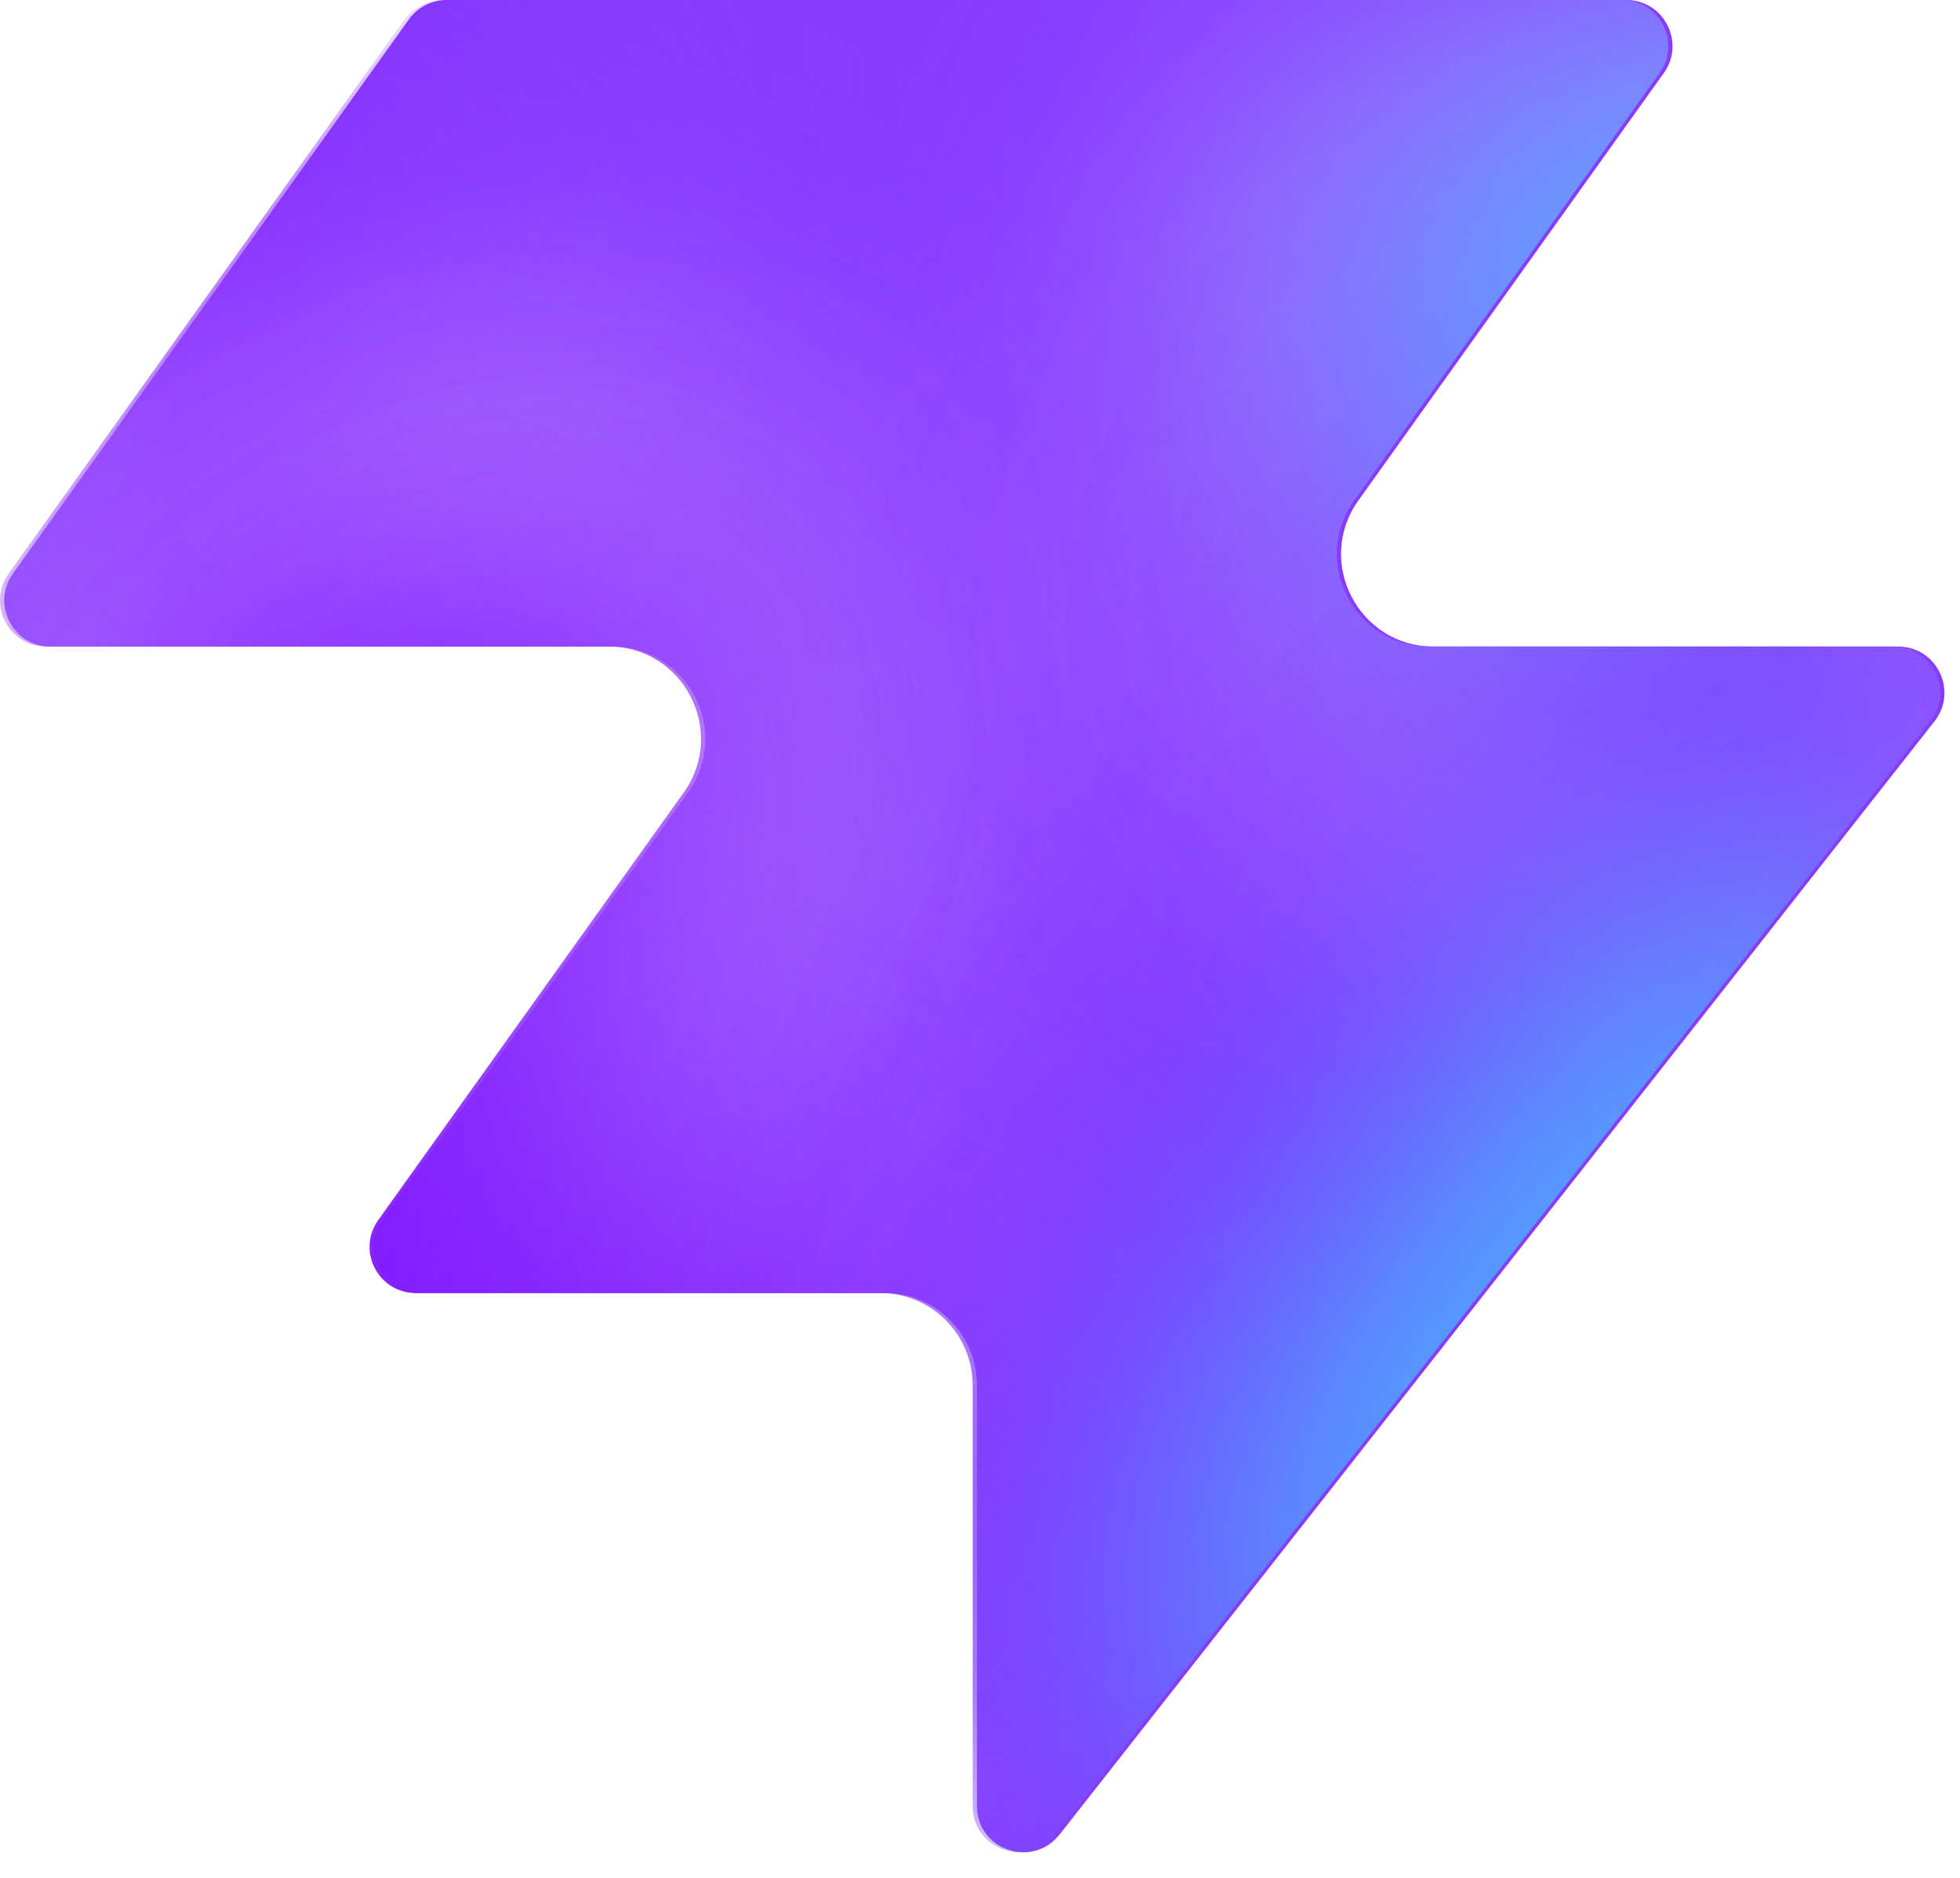
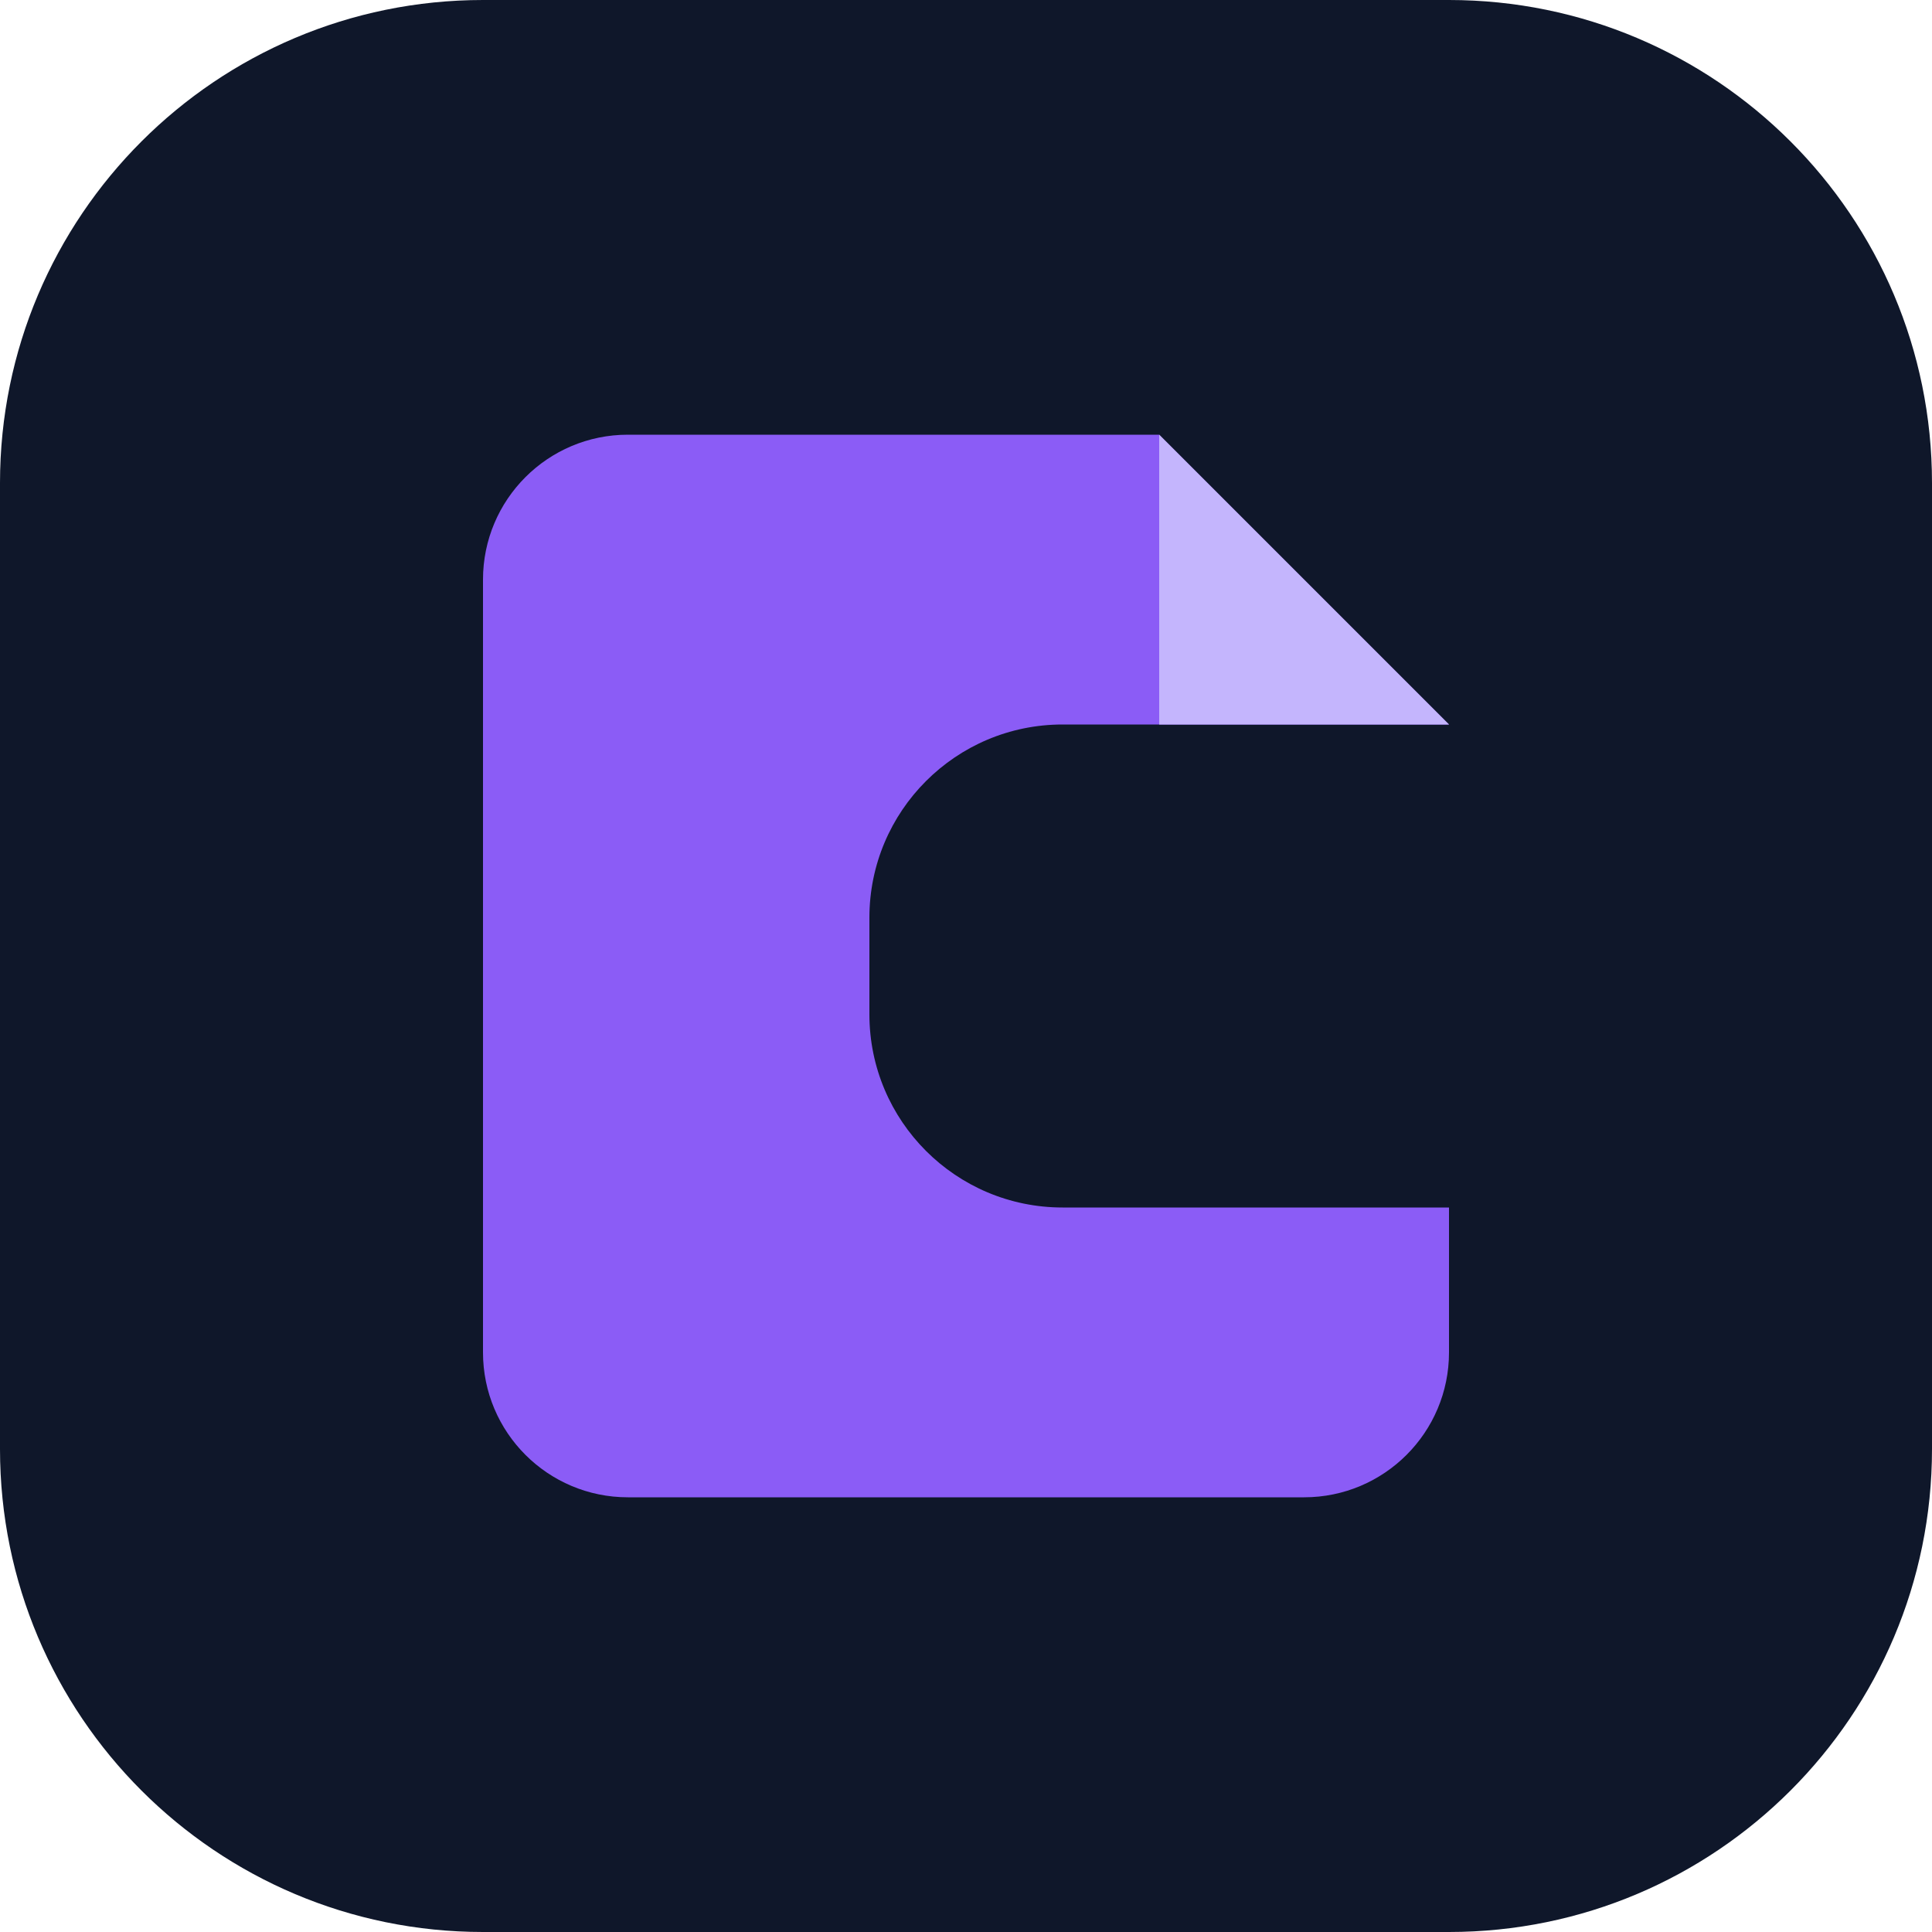
- <svg xmlns="http://www.w3.org/2000/svg" width="48" height="46" fill="none" viewBox="0 0 48 46">
-   <path fill="#863bff" d="M25.946 44.938c-.664.845-2.021.375-2.021-.698V33.937a2.26 2.26 0 0 0-2.262-2.262H10.287c-.92 0-1.456-1.04-.92-1.788l7.48-10.471c1.07-1.497 0-3.578-1.842-3.578H1.237c-.92 0-1.456-1.04-.92-1.788L10.013.474c.214-.297.556-.474.92-.474h28.894c.92 0 1.456 1.04.92 1.788l-7.48 10.471c-1.07 1.498 0 3.579 1.842 3.579h11.377c.943 0 1.473 1.088.89 1.83L25.947 44.94z" style="fill:#863bff;fill:color(display-p3 .525 .23 1);fill-opacity:1" />
-   <mask id="a" width="48" height="46" x="0" y="0" maskUnits="userSpaceOnUse" style="mask-type:alpha">
-     <path fill="#000" d="M25.842 44.938c-.664.844-2.021.375-2.021-.698V33.937a2.26 2.26 0 0 0-2.262-2.262H10.183c-.92 0-1.456-1.04-.92-1.788l7.48-10.471c1.07-1.498 0-3.579-1.842-3.579H1.133c-.92 0-1.456-1.04-.92-1.787L9.91.473c.214-.297.556-.474.92-.474h28.894c.92 0 1.456 1.04.92 1.788l-7.48 10.471c-1.07 1.498 0 3.578 1.842 3.578h11.377c.943 0 1.473 1.088.89 1.832L25.843 44.94z" style="fill:#000;fill-opacity:1" />
-   </mask>
-   <g mask="url(#a)">
-     <g filter="url(#b)">
-       <ellipse cx="5.508" cy="14.704" fill="#ede6ff" rx="5.508" ry="14.704" style="fill:#ede6ff;fill:color(display-p3 .927 .903 1);fill-opacity:1" transform="matrix(.00324 1 1 -.00324 -4.47 31.516)" />
-     </g>
-     <g filter="url(#c)">
-       <ellipse cx="10.399" cy="29.851" fill="#ede6ff" rx="10.399" ry="29.851" style="fill:#ede6ff;fill:color(display-p3 .927 .903 1);fill-opacity:1" transform="matrix(.00324 1 1 -.00324 -39.328 7.883)" />
-     </g>
-     <g filter="url(#d)">
-       <ellipse cx="5.508" cy="30.487" fill="#7e14ff" rx="5.508" ry="30.487" style="fill:#7e14ff;fill:color(display-p3 .492 .077 1);fill-opacity:1" transform="rotate(89.814 -25.913 -14.639)scale(1 -1)" />
-     </g>
-     <g filter="url(#e)">
-       <ellipse cx="5.508" cy="30.599" fill="#7e14ff" rx="5.508" ry="30.599" style="fill:#7e14ff;fill:color(display-p3 .492 .077 1);fill-opacity:1" transform="rotate(89.814 -32.644 -3.334)scale(1 -1)" />
-     </g>
-     <g filter="url(#f)">
-       <ellipse cx="5.508" cy="30.599" fill="#7e14ff" rx="5.508" ry="30.599" style="fill:#7e14ff;fill:color(display-p3 .492 .077 1);fill-opacity:1" transform="matrix(.00324 1 1 -.00324 -34.34 30.47)" />
-     </g>
-     <g filter="url(#g)">
-       <ellipse cx="14.072" cy="22.078" fill="#ede6ff" rx="14.072" ry="22.078" style="fill:#ede6ff;fill:color(display-p3 .927 .903 1);fill-opacity:1" transform="rotate(93.35 24.506 48.493)scale(-1 1)" />
-     </g>
-     <g filter="url(#h)">
-       <ellipse cx="3.47" cy="21.501" fill="#7e14ff" rx="3.47" ry="21.501" style="fill:#7e14ff;fill:color(display-p3 .492 .077 1);fill-opacity:1" transform="rotate(89.009 28.708 47.59)scale(-1 1)" />
-     </g>
-     <g filter="url(#i)">
-       <ellipse cx="3.47" cy="21.501" fill="#7e14ff" rx="3.47" ry="21.501" style="fill:#7e14ff;fill:color(display-p3 .492 .077 1);fill-opacity:1" transform="rotate(89.009 28.708 47.59)scale(-1 1)" />
-     </g>
-     <g filter="url(#j)">
-       <ellipse cx=".387" cy="8.972" fill="#7e14ff" rx="4.407" ry="29.108" style="fill:#7e14ff;fill:color(display-p3 .492 .077 1);fill-opacity:1" transform="rotate(39.51 .387 8.972)" />
-     </g>
-     <g filter="url(#k)">
-       <ellipse cx="47.523" cy="-6.092" fill="#7e14ff" rx="4.407" ry="29.108" style="fill:#7e14ff;fill:color(display-p3 .492 .077 1);fill-opacity:1" transform="rotate(37.892 47.523 -6.092)" />
-     </g>
-     <g filter="url(#l)">
-       <ellipse cx="41.412" cy="6.333" fill="#47bfff" rx="5.971" ry="9.665" style="fill:#47bfff;fill:color(display-p3 .28 .748 1);fill-opacity:1" transform="rotate(37.892 41.412 6.333)" />
-     </g>
-     <g filter="url(#m)">
-       <ellipse cx="-1.879" cy="38.332" fill="#7e14ff" rx="4.407" ry="29.108" style="fill:#7e14ff;fill:color(display-p3 .492 .077 1);fill-opacity:1" transform="rotate(37.892 -1.88 38.332)" />
-     </g>
-     <g filter="url(#n)">
-       <ellipse cx="-1.879" cy="38.332" fill="#7e14ff" rx="4.407" ry="29.108" style="fill:#7e14ff;fill:color(display-p3 .492 .077 1);fill-opacity:1" transform="rotate(37.892 -1.88 38.332)" />
-     </g>
-     <g filter="url(#o)">
-       <ellipse cx="35.651" cy="29.907" fill="#7e14ff" rx="4.407" ry="29.108" style="fill:#7e14ff;fill:color(display-p3 .492 .077 1);fill-opacity:1" transform="rotate(37.892 35.651 29.907)" />
-     </g>
-     <g filter="url(#p)">
-       <ellipse cx="38.418" cy="32.4" fill="#47bfff" rx="5.971" ry="15.297" style="fill:#47bfff;fill:color(display-p3 .28 .748 1);fill-opacity:1" transform="rotate(37.892 38.418 32.4)" />
-     </g>
-   </g>
-   <defs>
-     <filter id="b" width="60.045" height="41.654" x="-19.77" y="16.149" color-interpolation-filters="sRGB" filterUnits="userSpaceOnUse">
-       <feFlood flood-opacity="0" result="BackgroundImageFix" />
-       <feBlend in="SourceGraphic" in2="BackgroundImageFix" result="shape" />
-       <feGaussianBlur result="effect1_foregroundBlur_2002_17158" stdDeviation="7.659" />
-     </filter>
-     <filter id="c" width="90.34" height="51.437" x="-54.613" y="-7.533" color-interpolation-filters="sRGB" filterUnits="userSpaceOnUse">
-       <feFlood flood-opacity="0" result="BackgroundImageFix" />
-       <feBlend in="SourceGraphic" in2="BackgroundImageFix" result="shape" />
-       <feGaussianBlur result="effect1_foregroundBlur_2002_17158" stdDeviation="7.659" />
-     </filter>
-     <filter id="d" width="79.355" height="29.4" x="-49.64" y="2.03" color-interpolation-filters="sRGB" filterUnits="userSpaceOnUse">
-       <feFlood flood-opacity="0" result="BackgroundImageFix" />
-       <feBlend in="SourceGraphic" in2="BackgroundImageFix" result="shape" />
-       <feGaussianBlur result="effect1_foregroundBlur_2002_17158" stdDeviation="4.596" />
-     </filter>
-     <filter id="e" width="79.579" height="29.4" x="-45.045" y="20.029" color-interpolation-filters="sRGB" filterUnits="userSpaceOnUse">
-       <feFlood flood-opacity="0" result="BackgroundImageFix" />
-       <feBlend in="SourceGraphic" in2="BackgroundImageFix" result="shape" />
-       <feGaussianBlur result="effect1_foregroundBlur_2002_17158" stdDeviation="4.596" />
-     </filter>
-     <filter id="f" width="79.579" height="29.4" x="-43.513" y="21.178" color-interpolation-filters="sRGB" filterUnits="userSpaceOnUse">
-       <feFlood flood-opacity="0" result="BackgroundImageFix" />
-       <feBlend in="SourceGraphic" in2="BackgroundImageFix" result="shape" />
-       <feGaussianBlur result="effect1_foregroundBlur_2002_17158" stdDeviation="4.596" />
-     </filter>
-     <filter id="g" width="74.749" height="58.852" x="15.756" y="-17.901" color-interpolation-filters="sRGB" filterUnits="userSpaceOnUse">
-       <feFlood flood-opacity="0" result="BackgroundImageFix" />
-       <feBlend in="SourceGraphic" in2="BackgroundImageFix" result="shape" />
-       <feGaussianBlur result="effect1_foregroundBlur_2002_17158" stdDeviation="7.659" />
-     </filter>
-     <filter id="h" width="61.377" height="25.362" x="23.548" y="2.284" color-interpolation-filters="sRGB" filterUnits="userSpaceOnUse">
-       <feFlood flood-opacity="0" result="BackgroundImageFix" />
-       <feBlend in="SourceGraphic" in2="BackgroundImageFix" result="shape" />
-       <feGaussianBlur result="effect1_foregroundBlur_2002_17158" stdDeviation="4.596" />
-     </filter>
-     <filter id="i" width="61.377" height="25.362" x="23.548" y="2.284" color-interpolation-filters="sRGB" filterUnits="userSpaceOnUse">
-       <feFlood flood-opacity="0" result="BackgroundImageFix" />
-       <feBlend in="SourceGraphic" in2="BackgroundImageFix" result="shape" />
-       <feGaussianBlur result="effect1_foregroundBlur_2002_17158" stdDeviation="4.596" />
-     </filter>
-     <filter id="j" width="56.045" height="63.649" x="-27.636" y="-22.853" color-interpolation-filters="sRGB" filterUnits="userSpaceOnUse">
-       <feFlood flood-opacity="0" result="BackgroundImageFix" />
-       <feBlend in="SourceGraphic" in2="BackgroundImageFix" result="shape" />
-       <feGaussianBlur result="effect1_foregroundBlur_2002_17158" stdDeviation="4.596" />
-     </filter>
-     <filter id="k" width="54.814" height="64.646" x="20.116" y="-38.415" color-interpolation-filters="sRGB" filterUnits="userSpaceOnUse">
-       <feFlood flood-opacity="0" result="BackgroundImageFix" />
-       <feBlend in="SourceGraphic" in2="BackgroundImageFix" result="shape" />
-       <feGaussianBlur result="effect1_foregroundBlur_2002_17158" stdDeviation="4.596" />
-     </filter>
-     <filter id="l" width="33.541" height="35.313" x="24.641" y="-11.323" color-interpolation-filters="sRGB" filterUnits="userSpaceOnUse">
-       <feFlood flood-opacity="0" result="BackgroundImageFix" />
-       <feBlend in="SourceGraphic" in2="BackgroundImageFix" result="shape" />
-       <feGaussianBlur result="effect1_foregroundBlur_2002_17158" stdDeviation="4.596" />
-     </filter>
-     <filter id="m" width="54.814" height="64.646" x="-29.286" y="6.009" color-interpolation-filters="sRGB" filterUnits="userSpaceOnUse">
-       <feFlood flood-opacity="0" result="BackgroundImageFix" />
-       <feBlend in="SourceGraphic" in2="BackgroundImageFix" result="shape" />
-       <feGaussianBlur result="effect1_foregroundBlur_2002_17158" stdDeviation="4.596" />
-     </filter>
-     <filter id="n" width="54.814" height="64.646" x="-29.286" y="6.009" color-interpolation-filters="sRGB" filterUnits="userSpaceOnUse">
-       <feFlood flood-opacity="0" result="BackgroundImageFix" />
-       <feBlend in="SourceGraphic" in2="BackgroundImageFix" result="shape" />
-       <feGaussianBlur result="effect1_foregroundBlur_2002_17158" stdDeviation="4.596" />
-     </filter>
-     <filter id="o" width="54.814" height="64.646" x="8.244" y="-2.416" color-interpolation-filters="sRGB" filterUnits="userSpaceOnUse">
-       <feFlood flood-opacity="0" result="BackgroundImageFix" />
-       <feBlend in="SourceGraphic" in2="BackgroundImageFix" result="shape" />
-       <feGaussianBlur result="effect1_foregroundBlur_2002_17158" stdDeviation="4.596" />
-     </filter>
-     <filter id="p" width="39.409" height="43.623" x="18.713" y="10.588" color-interpolation-filters="sRGB" filterUnits="userSpaceOnUse">
-       <feFlood flood-opacity="0" result="BackgroundImageFix" />
-       <feBlend in="SourceGraphic" in2="BackgroundImageFix" result="shape" />
-       <feGaussianBlur result="effect1_foregroundBlur_2002_17158" stdDeviation="4.596" />
-     </filter>
-   </defs>
+ <svg xmlns="http://www.w3.org/2000/svg" viewBox="0 0 40 40" fill="none">
+   <rect width="40" height="40" rx="10" fill="#0F172A" />
+   <path d="M13 9C11.343 9 10 10.343 10 12V28C10 29.657 11.343 31 13 31H27C28.657 31 30 29.657 30 28V25H22C19.791 25 18 23.209 18 21V19C18 16.791 19.791 15 22 15H30V15L24 9H13Z" fill="#8B5CF6" />
+   <path d="M24 9V15H30L24 9Z" fill="#C4B5FD" />
</svg>
